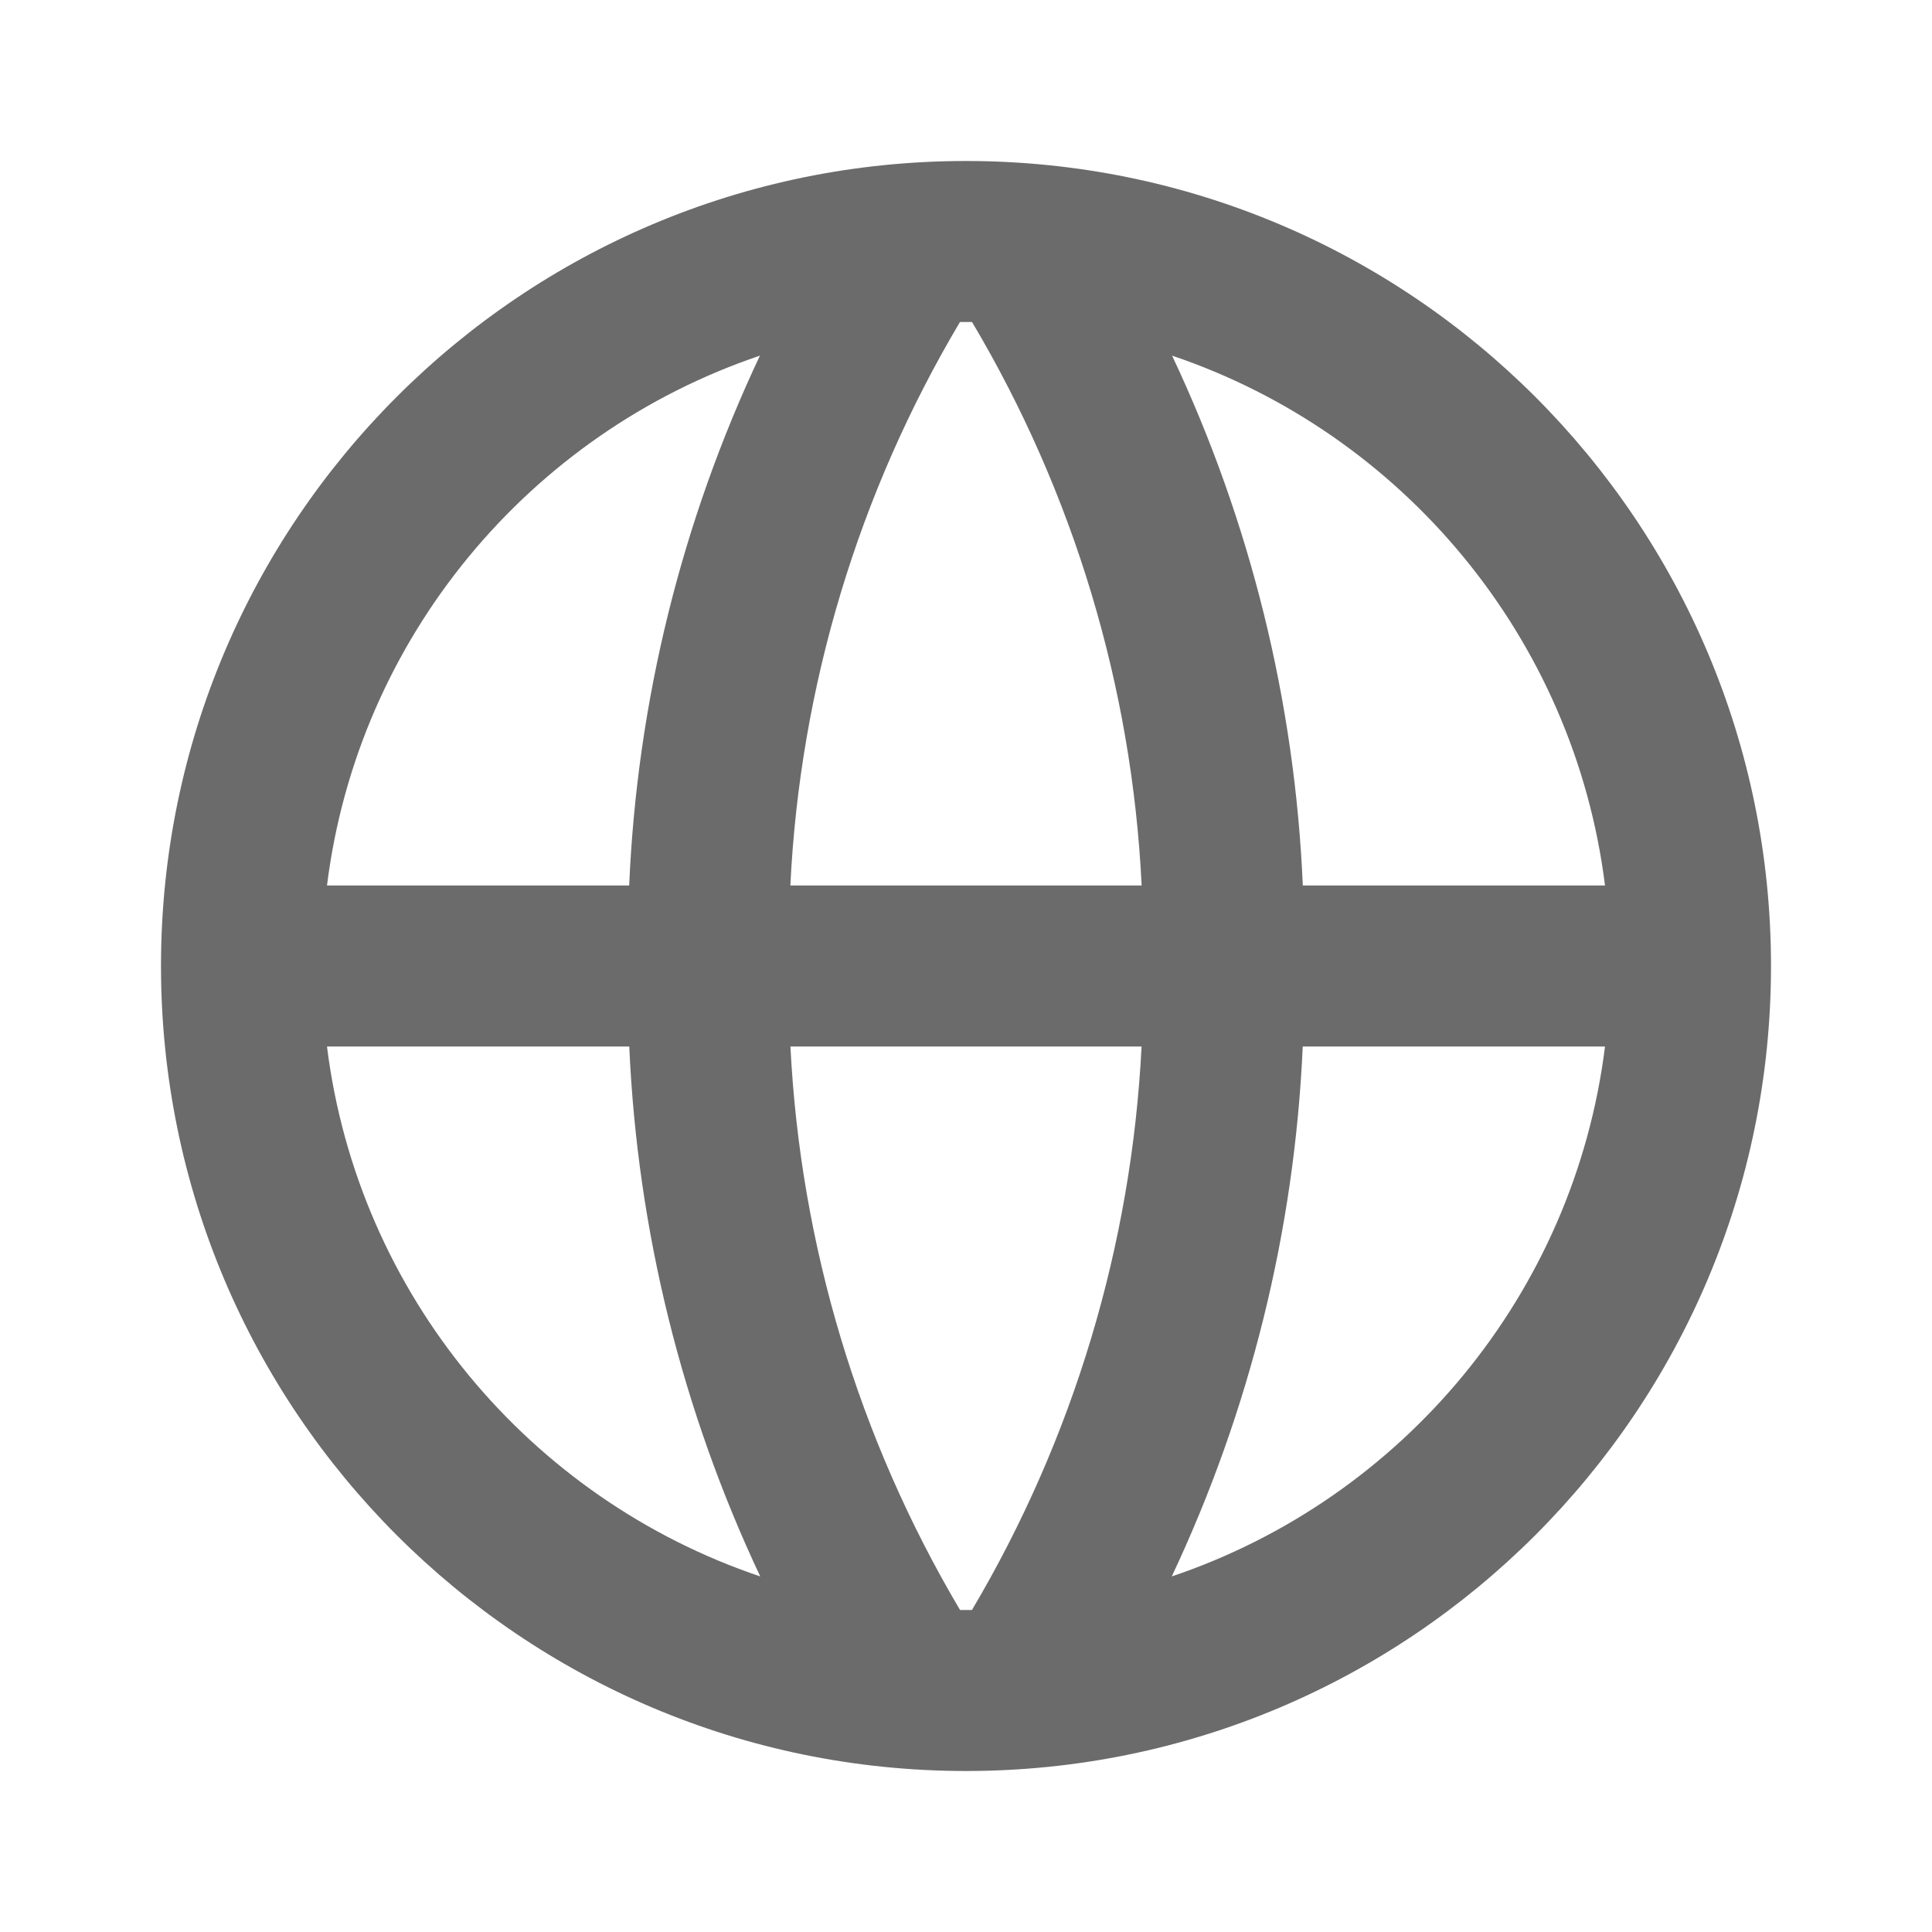
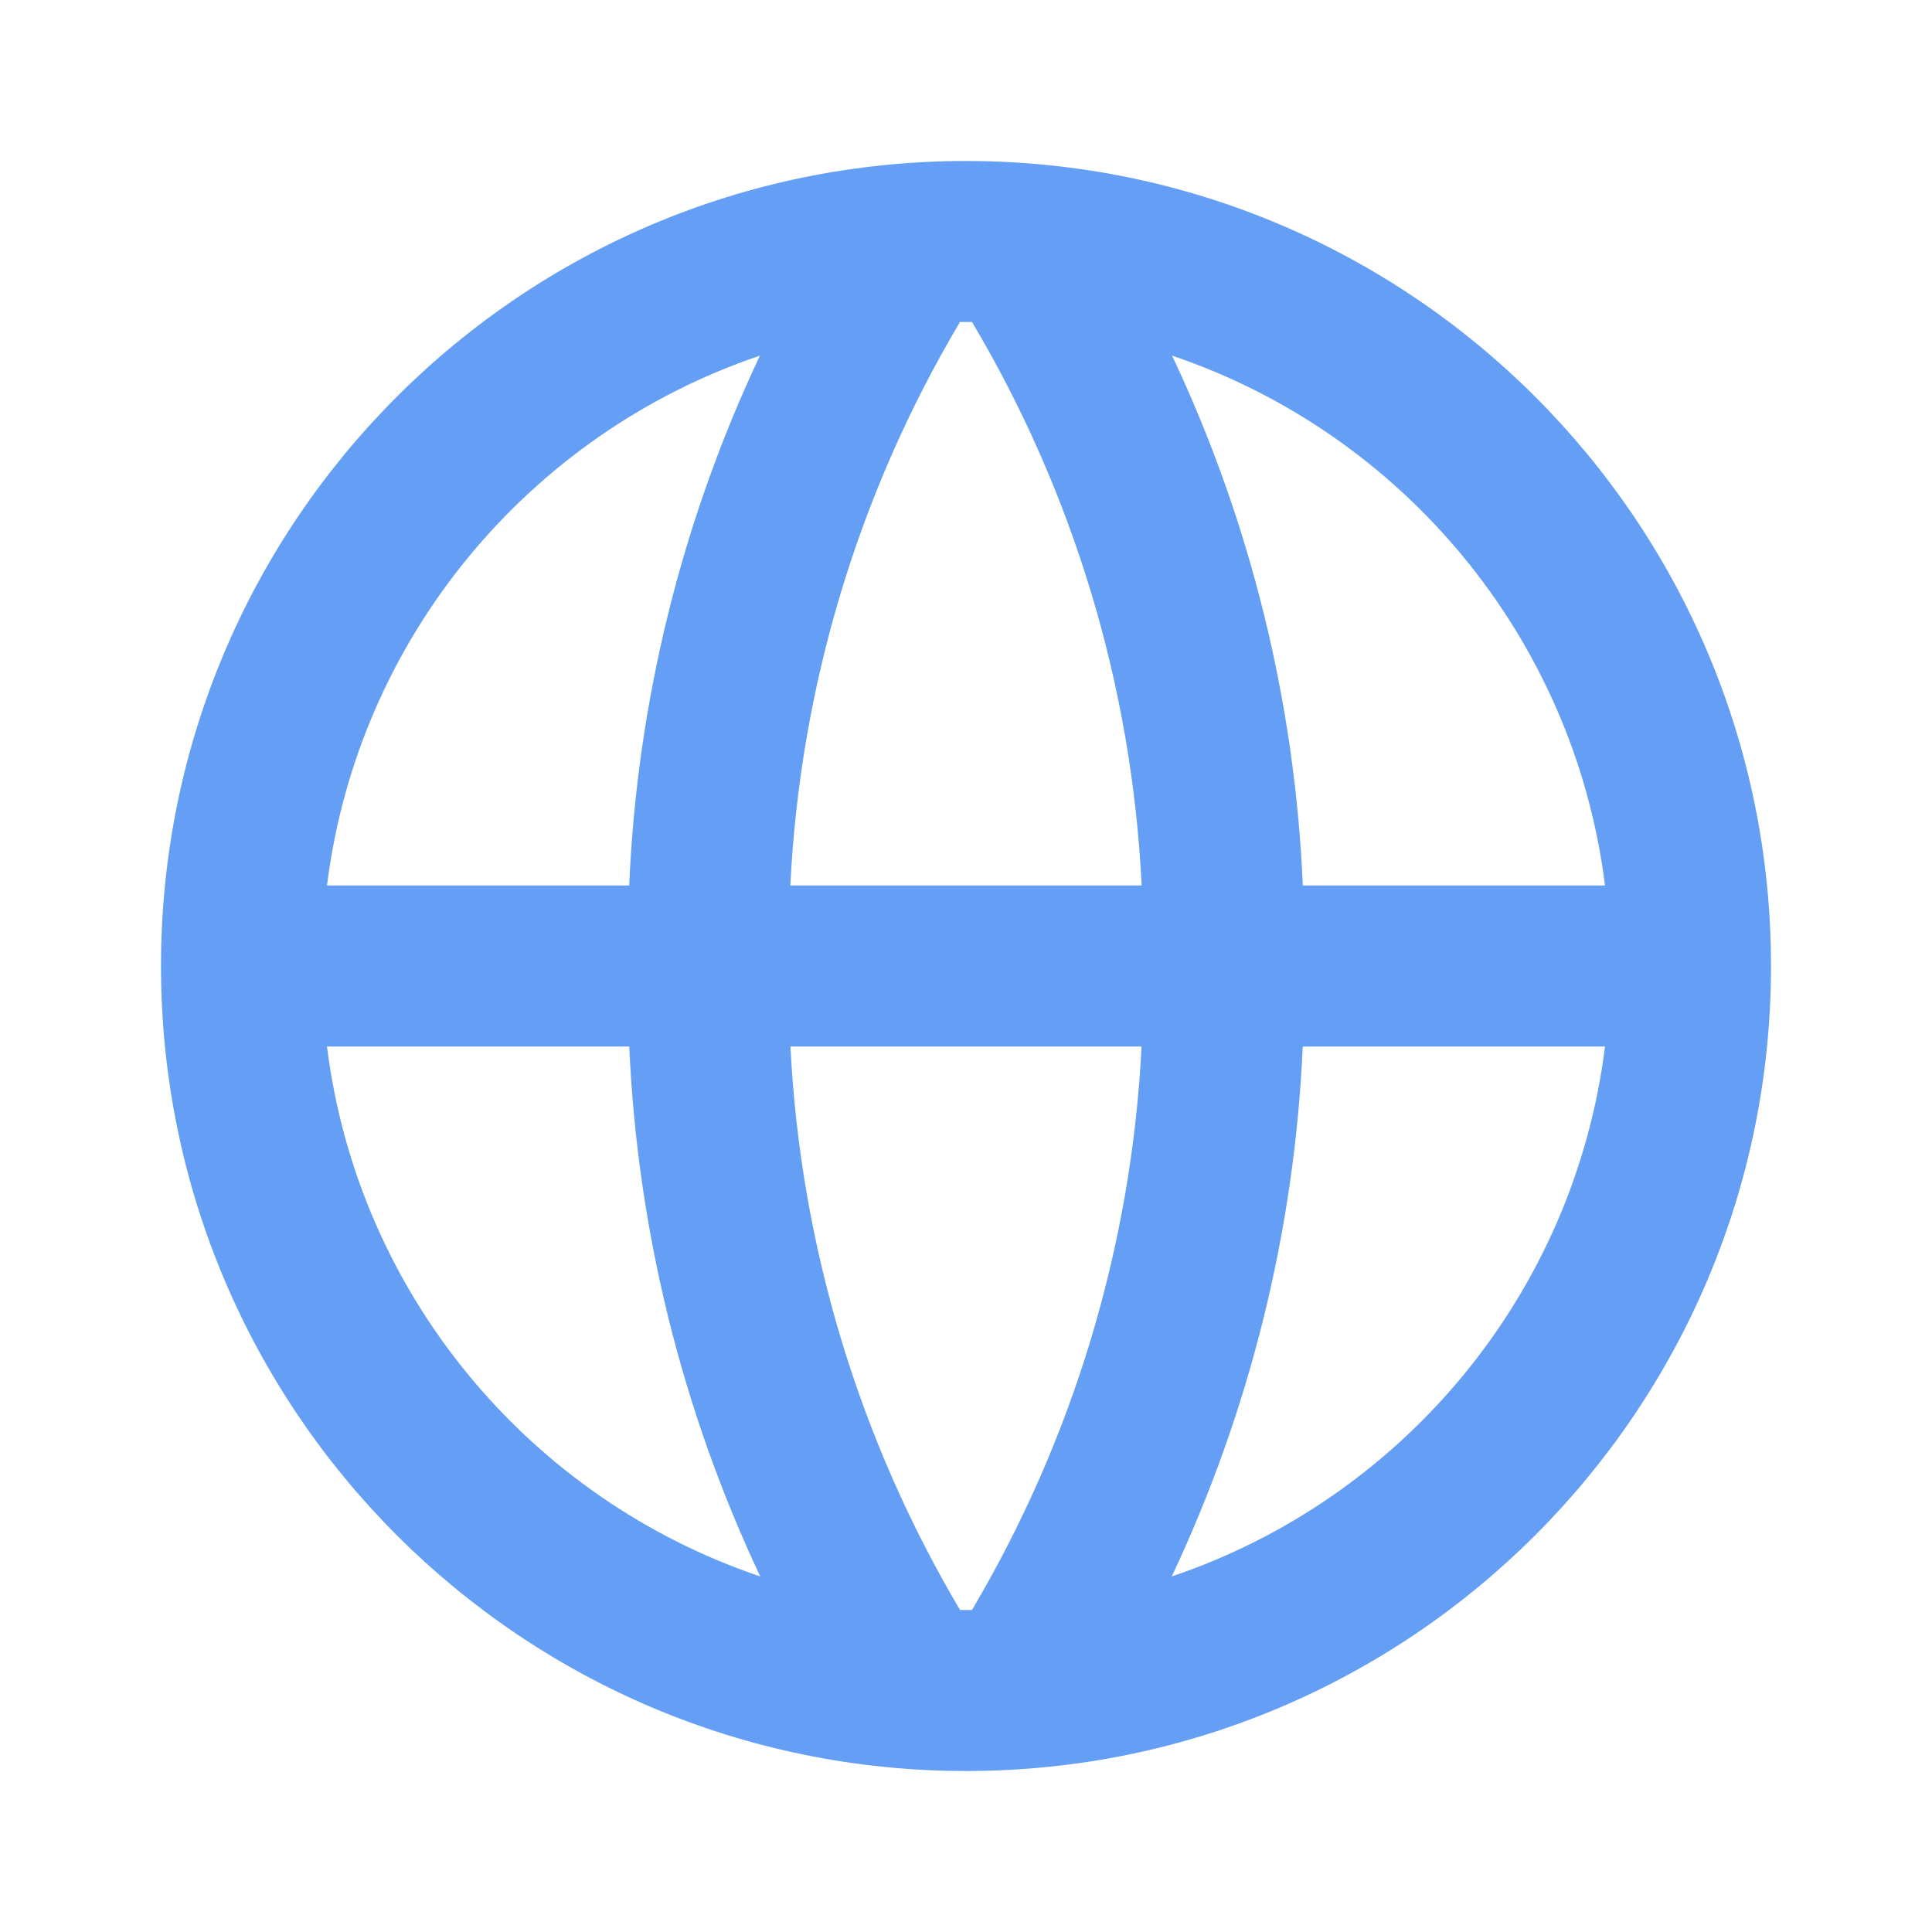
<svg xmlns="http://www.w3.org/2000/svg" width="24" height="24" viewBox="0 0 24 24" fill="none">
-   <path fill-rule="evenodd" clip-rule="evenodd" d="M22 12C22 17.523 17.523 22 12 22C6.477 22 2 17.523 2 12C2 6.477 6.477 2 12 2C17.523 2 22 6.477 22 12ZM19.938 13C19.554 16.082 17.417 18.619 14.556 19.583C15.527 17.523 16.082 15.285 16.183 13H19.938ZM12 20C12.025 20 12.049 20 12.074 20C13.335 17.871 14.057 15.469 14.181 13H9.819C9.943 15.469 10.665 17.871 11.926 20C11.951 20 11.975 20 12 20ZM9.444 19.583C6.583 18.619 4.446 16.082 4.062 13H7.817C7.918 15.285 8.473 17.523 9.444 19.583ZM9.818 11H14.182C14.062 8.531 13.339 6.127 12.075 4C12.05 4 12.025 4 12 4C11.975 4 11.95 4 11.925 4C10.661 6.127 9.938 8.531 9.818 11ZM9.44 4.418C8.468 6.478 7.914 8.715 7.816 11H4.062C4.446 7.92 6.581 5.383 9.44 4.418ZM19.938 11H16.184C16.086 8.715 15.532 6.478 14.56 4.418C17.419 5.383 19.554 7.92 19.938 11Z" fill="#6B6B6B" />
+   <path fill-rule="evenodd" clip-rule="evenodd" d="M22 12C22 17.523 17.523 22 12 22C6.477 22 2 17.523 2 12C2 6.477 6.477 2 12 2C17.523 2 22 6.477 22 12ZM19.938 13C19.554 16.082 17.417 18.619 14.556 19.583C15.527 17.523 16.082 15.285 16.183 13H19.938ZM12 20C12.025 20 12.049 20 12.074 20C13.335 17.871 14.057 15.469 14.181 13H9.819C9.943 15.469 10.665 17.871 11.926 20C11.951 20 11.975 20 12 20ZM9.444 19.583C6.583 18.619 4.446 16.082 4.062 13H7.817C7.918 15.285 8.473 17.523 9.444 19.583ZM9.818 11H14.182C14.062 8.531 13.339 6.127 12.075 4C12.05 4 12.025 4 12 4C11.975 4 11.95 4 11.925 4C10.661 6.127 9.938 8.531 9.818 11ZM9.44 4.418C8.468 6.478 7.914 8.715 7.816 11H4.062C4.446 7.92 6.581 5.383 9.44 4.418ZM19.938 11H16.184C16.086 8.715 15.532 6.478 14.56 4.418C17.419 5.383 19.554 7.92 19.938 11Z" fill="#649ef5" />
</svg>
